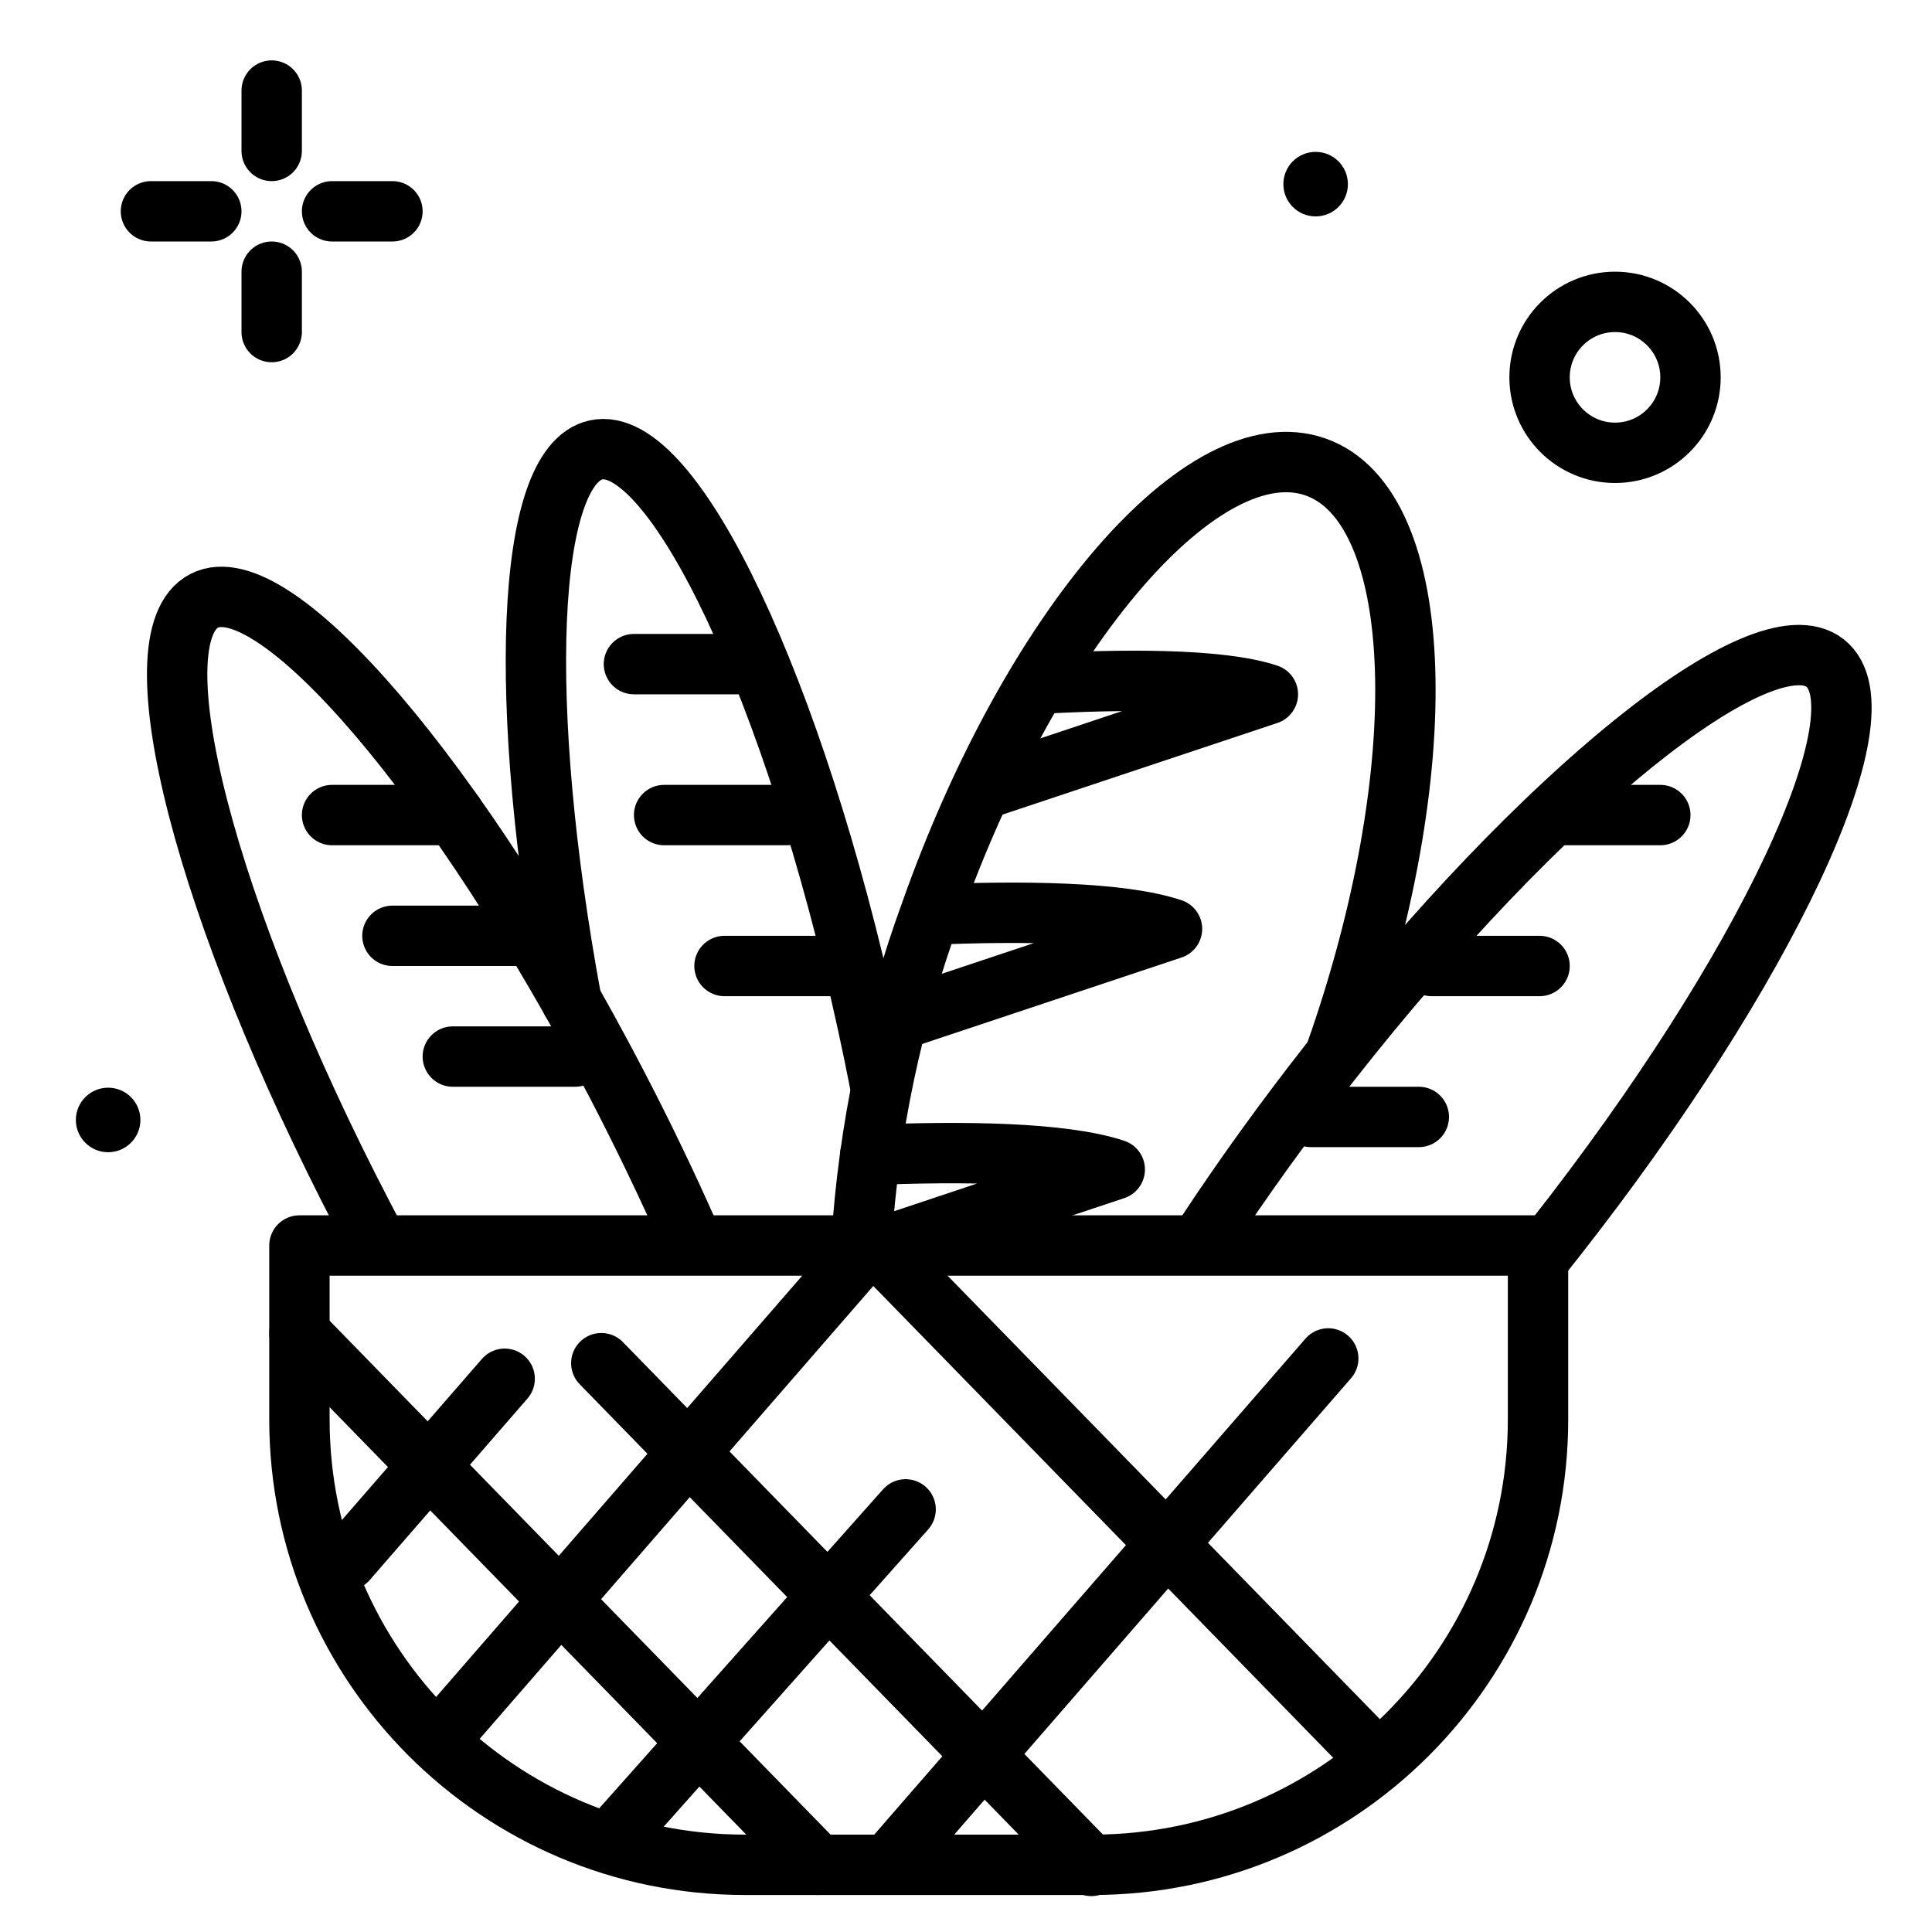
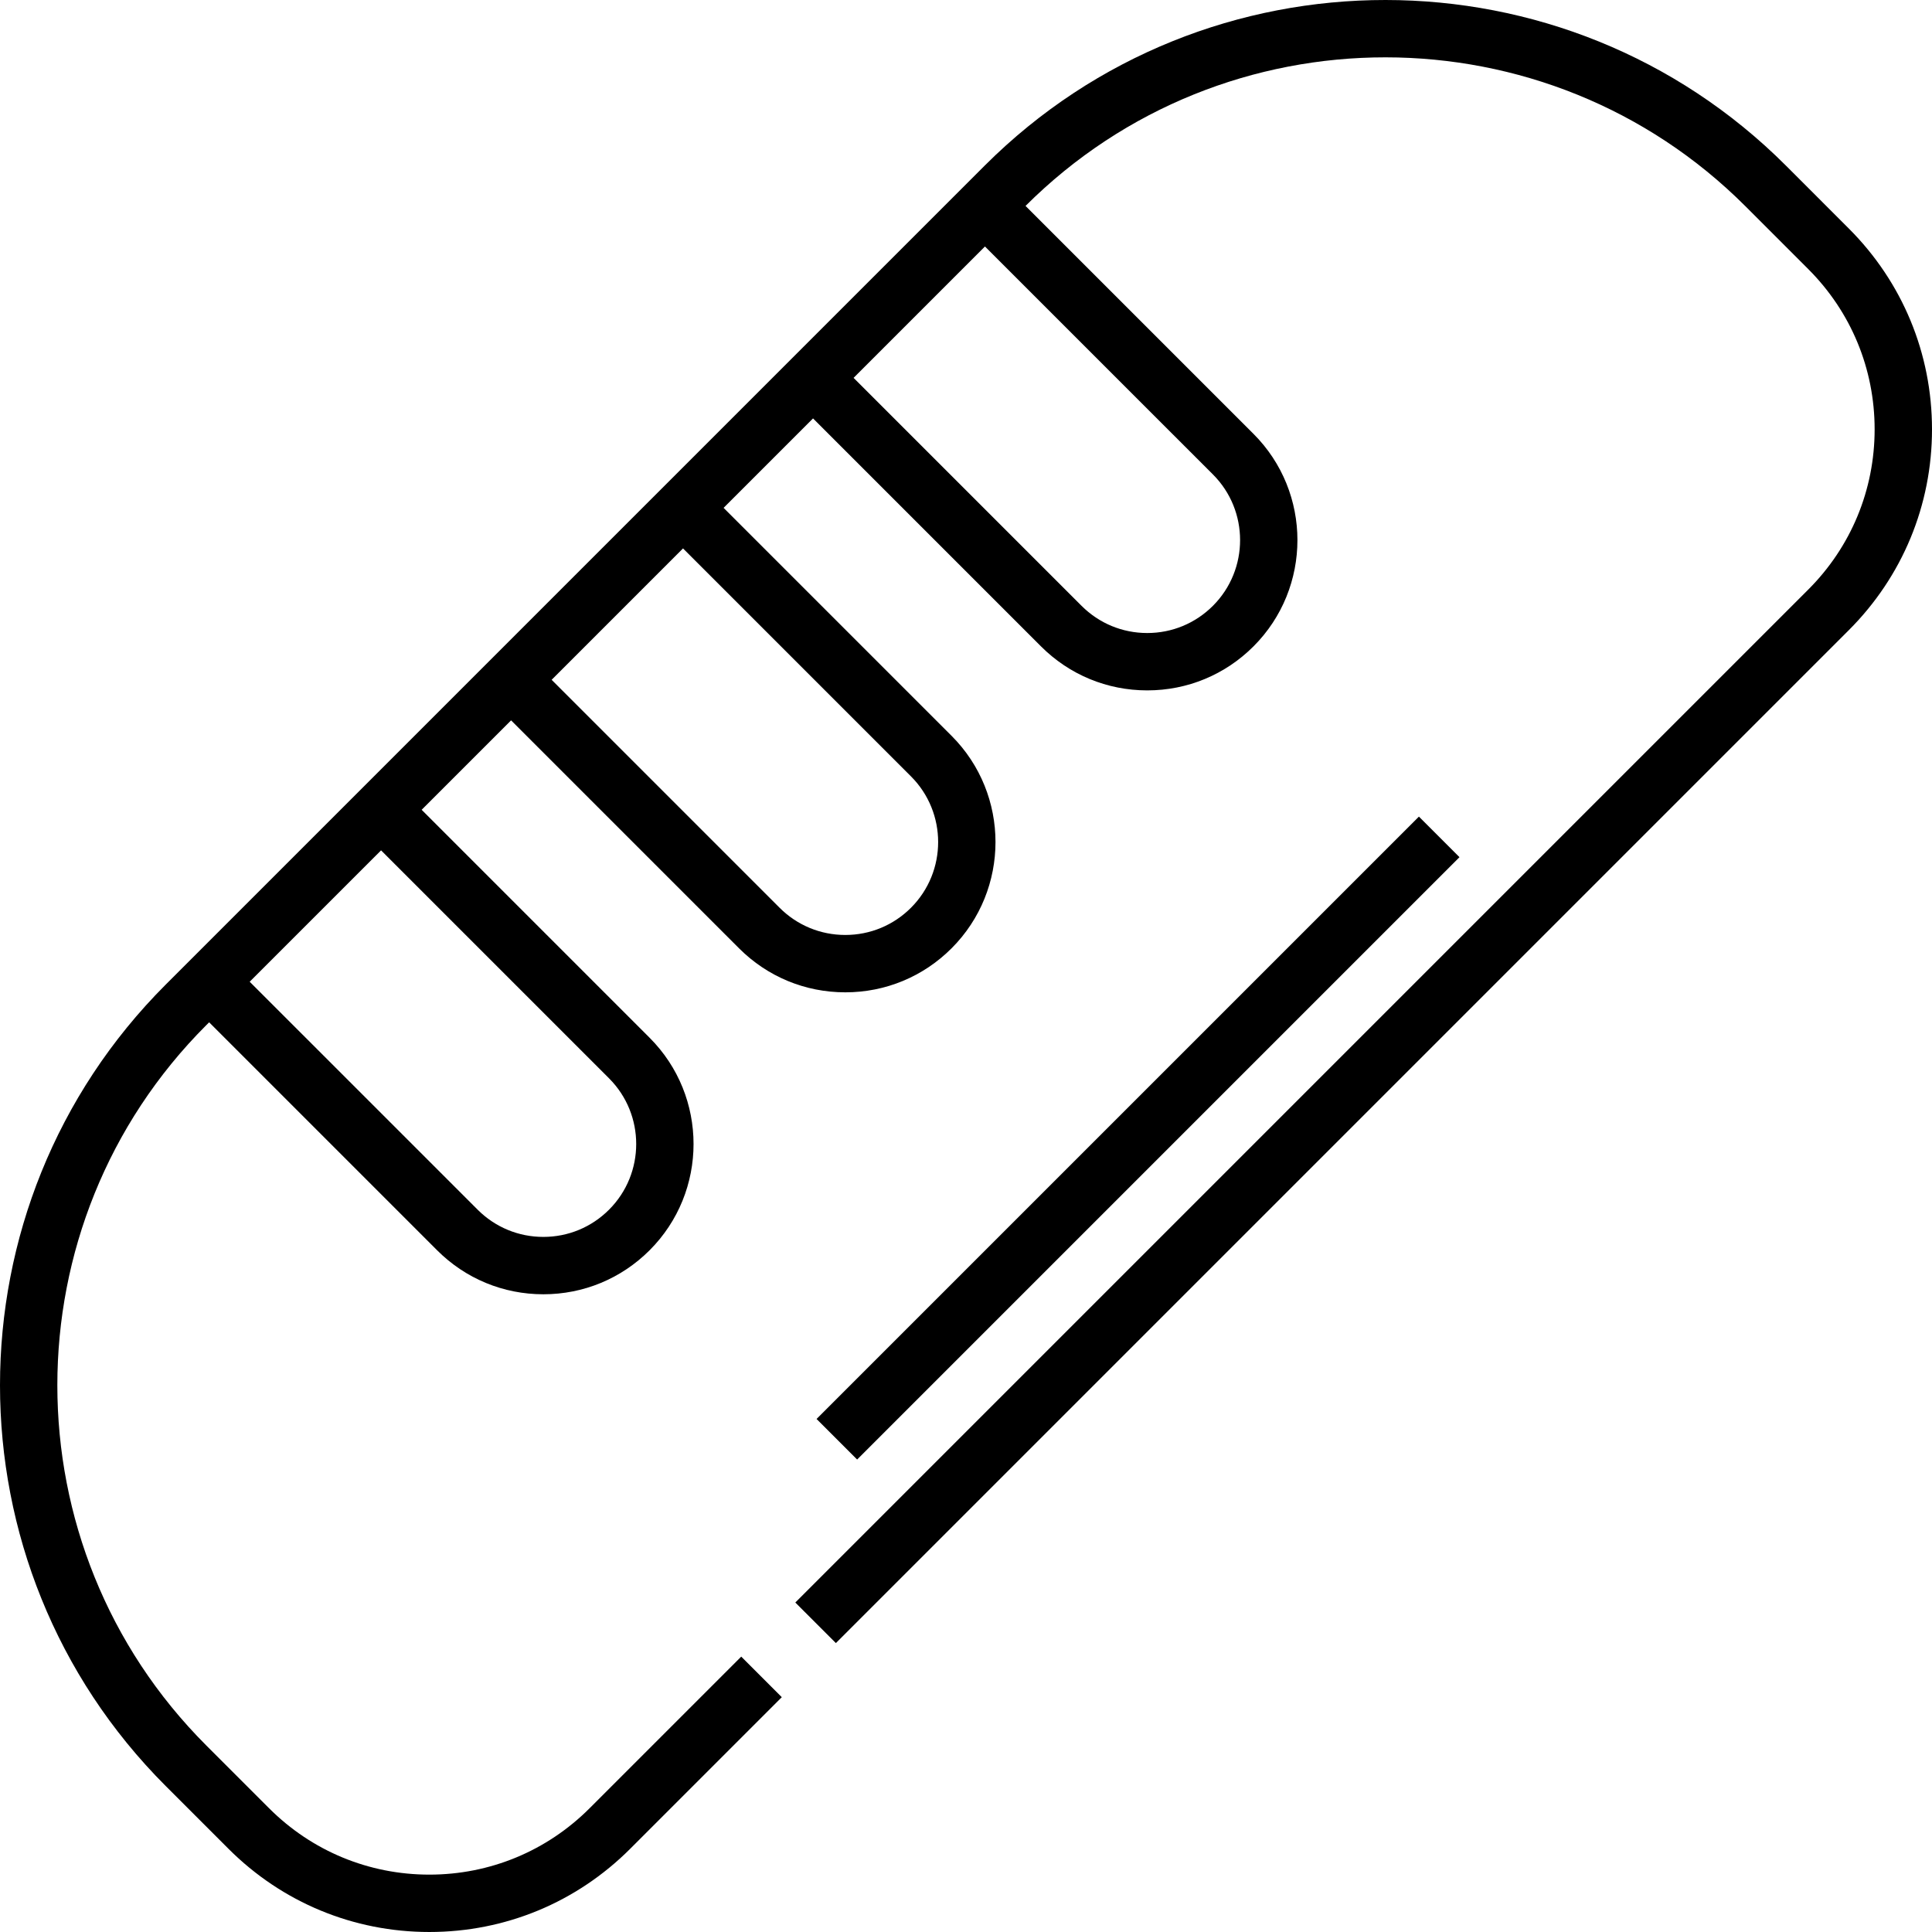
- <svg xmlns="http://www.w3.org/2000/svg" width="64px" height="64px" viewBox="0 0 64 64">
-   <g id="basket-of-bread-assortment-ico">
-     <path d="M18.931,33.157c-1.816-9.817-1.524-17.743.812-18.253,2.554-.558,6.585,7.963,9,19.032q.231,1.057.431,2.093" style="fill:none;stroke:#000;stroke-linecap:round;stroke-linejoin:round;stroke-width:2px" />
-     <path d="M28.536,41.157a39.1,39.1,0,0,1,2.3-10.947c3.344-9.449,9.052-16.047,12.749-14.739s3.983,10.029.639,19.478" style="fill:none;stroke:#000;stroke-linecap:round;stroke-linejoin:round;stroke-width:2px" />
-     <line x1="9" y1="3" x2="9" y2="5" style="fill:none;stroke:#000;stroke-linecap:round;stroke-linejoin:round;stroke-width:2px" />
-     <line x1="9" y1="9" x2="9" y2="11" style="fill:none;stroke:#000;stroke-linecap:round;stroke-linejoin:round;stroke-width:2px" />
-     <line x1="5" y1="7" x2="7" y2="7" style="fill:none;stroke:#000;stroke-linecap:round;stroke-linejoin:round;stroke-width:2px" />
-     <line x1="11" y1="7" x2="13" y2="7" style="fill:none;stroke:#000;stroke-linecap:round;stroke-linejoin:round;stroke-width:2px" />
-     <circle cx="53.5" cy="12.5" r="2.5" style="fill:none;stroke:#000;stroke-linecap:round;stroke-linejoin:round;stroke-width:2px" />
-     <path d="M4.651,37.1a1.069,1.069,0,1,1-1.069-1.069A1.069,1.069,0,0,1,4.651,37.1Z" />
-     <path d="M44.651,6.1a1.069,1.069,0,1,1-1.069-1.069A1.069,1.069,0,0,1,44.651,6.1Z" />
-     <path d="M32.5,26.167,42,23c-1.6-.534-4.907-.5-7.647-.347" style="fill:none;stroke:#000;stroke-linejoin:round;stroke-width:2px" />
-     <path d="M29.733,33.8l9.091-3.03c-1.7-.567-5-.6-8.013-.471" style="fill:none;stroke:#000;stroke-linejoin:round;stroke-width:2px" />
-     <path d="M29.728,41.14l7.2-2.4c-1.72-.573-5.045-.607-8.1-.483" style="fill:none;stroke:#000;stroke-linecap:round;stroke-linejoin:round;stroke-width:2px" />
-     <path d="M12.49,41.157q-.231-.43-.458-.869C6.8,30.238,4.441,21.112,6.76,19.905s8.44,5.961,13.671,16.012c.872,1.677,1.665,3.328,2.37,4.921" style="fill:none;stroke:#000;stroke-linecap:round;stroke-linejoin:round;stroke-width:2px" />
-     <path d="M51.108,41.542q.2-.257.408-.516c7-8.912,11-17.445,8.945-19.06s-9.4,4.3-16.392,13.213c-1.527,1.945-2.912,3.872-4.122,5.713" style="fill:none;stroke:#000;stroke-linecap:round;stroke-linejoin:round;stroke-width:2px" />
-     <path d="M9.919,41.259h41.03v5.757A14.757,14.757,0,0,1,36.192,61.774H24.676A14.757,14.757,0,0,1,9.919,47.016Z" style="fill:none;stroke:#000;stroke-linecap:round;stroke-linejoin:round;stroke-width:2px" />
-     <line x1="11" y1="27" x2="15.054" y2="27" style="fill:#bf7e68;stroke:#000;stroke-linecap:round;stroke-linejoin:round;stroke-width:2px" />
-     <line x1="21" y1="22" x2="25.054" y2="22" style="fill:#bf7e68;stroke:#000;stroke-linecap:round;stroke-linejoin:round;stroke-width:2px" />
-     <line x1="22" y1="27" x2="26.054" y2="27" style="fill:#bf7e68;stroke:#000;stroke-linecap:round;stroke-linejoin:round;stroke-width:2px" />
-     <line x1="24" y1="32" x2="28.054" y2="32" style="fill:#bf7e68;stroke:#000;stroke-linecap:round;stroke-linejoin:round;stroke-width:2px" />
-     <line x1="13" y1="31" x2="17.054" y2="31" style="fill:#bf7e68;stroke:#000;stroke-linecap:round;stroke-linejoin:round;stroke-width:2px" />
-     <line x1="15" y1="35" x2="19.054" y2="35" style="fill:#bf7e68;stroke:#000;stroke-linecap:round;stroke-linejoin:round;stroke-width:2px" />
-     <line x1="51.424" y1="27" x2="55" y2="27" style="fill:#bf7e68;stroke:#000;stroke-linecap:round;stroke-linejoin:round;stroke-width:2px" />
-     <line x1="47.424" y1="32" x2="51" y2="32" style="fill:#bf7e68;stroke:#000;stroke-linecap:round;stroke-linejoin:round;stroke-width:2px" />
-     <line x1="43.424" y1="37" x2="47" y2="37" style="fill:#bf7e68;stroke:#000;stroke-linecap:round;stroke-linejoin:round;stroke-width:2px" />
-     <line x1="14.49" y1="57.688" x2="28.523" y2="41.542" style="fill:#bf7e68;stroke:#000;stroke-linecap:round;stroke-linejoin:round;stroke-width:2px" />
-     <line x1="20.49" y1="60.688" x2="30" y2="50" style="fill:#bf7e68;stroke:#000;stroke-linecap:round;stroke-linejoin:round;stroke-width:2px" />
-     <line x1="29.49" y1="61.688" x2="44" y2="45" style="fill:#bf7e68;stroke:#000;stroke-linecap:round;stroke-linejoin:round;stroke-width:2px" />
-     <line x1="11.49" y1="51.688" x2="16.718" y2="45.673" style="fill:#bf7e68;stroke:#000;stroke-linecap:round;stroke-linejoin:round;stroke-width:2px" />
-     <line x1="9.919" y1="44.157" x2="27.092" y2="61.774" style="fill:#bf7e68;stroke:#000;stroke-linecap:round;stroke-linejoin:round;stroke-width:2px" />
-     <line x1="19.919" y1="45.157" x2="36.153" y2="61.811" style="fill:#bf7e68;stroke:#000;stroke-linecap:round;stroke-linejoin:round;stroke-width:2px" />
-     <line x1="28.919" y1="41.157" x2="45.153" y2="57.811" style="fill:#bf7e68;stroke:#000;stroke-linecap:round;stroke-linejoin:round;stroke-width:2px" />
+ <svg xmlns="http://www.w3.org/2000/svg" version="1.1" id="Layer_1" x="0px" y="0px" viewBox="0 0 511.999 511.999" style="enable-background:new 0 0 511.999 511.999;" xml:space="preserve">
+   <g>
+     <g>
+       <path d="M489.954,60.56l-16.64-16.644C414.793-14.606,319.59-14.638,261.026,43.82l-0.002-0.002l-56.315,56.315l0.001,0.001    l-51.797,51.796l-28.223,28.222l0.001,0.001l-80.775,80.775c-58.554,58.555-58.554,153.83,0,212.384l16.643,16.642    c14.215,14.216,33.115,22.044,53.22,22.044s39.005-7.83,53.221-22.044l40.183-40.184l-10.75-10.75l-40.183,40.183    c-11.345,11.345-26.427,17.592-42.471,17.592c-16.043,0-31.126-6.247-42.47-17.592l-16.643-16.642    c-52.627-52.627-52.627-138.257,0-190.884l0.757-0.757l60.413,60.412c7.521,7.521,17.521,11.664,28.158,11.664    c10.636,0,20.637-4.142,28.158-11.664c15.526-15.526,15.526-40.79,0-56.317l-60.411-60.412l23.701-23.701l60.412,60.411    c7.52,7.52,17.52,11.663,28.157,11.664c0.001,0,0.002,0,0.004,0c10.635,0,20.635-4.142,28.157-11.664    c15.525-15.527,15.525-40.791-0.001-56.316l-60.411-60.411l23.702-23.702l60.41,60.412c7.521,7.521,17.521,11.664,28.158,11.664    c0.001,0,0,0,0.001,0c10.636,0,20.637-4.142,28.159-11.665c15.523-15.527,15.523-40.791-0.001-56.316l-60.411-60.409    c52.635-52.53,138.191-52.499,190.785,0.094l16.641,16.644c11.345,11.344,17.592,26.426,17.592,42.469    c0,16.043-6.247,31.126-17.593,42.471L210.767,424.685l10.751,10.75l268.435-268.436c14.217-14.216,22.047-33.117,22.047-53.221    C511.999,93.675,504.169,74.774,489.954,60.56z M161.4,285.765c9.599,9.6,9.599,25.219,0,34.817    c-4.65,4.65-10.833,7.211-17.409,7.211c-6.576,0-12.758-2.561-17.409-7.211l-60.412-60.411l34.818-34.817L161.4,285.765z     M241.419,205.747c9.598,9.598,9.598,25.217,0,34.817c-4.65,4.65-10.832,7.211-17.406,7.211c-0.001,0-0.002,0-0.003,0    c-6.577-0.001-12.759-2.561-17.409-7.21l-60.412-60.411l24.907-24.907l9.912-9.911L241.419,205.747z M321.436,125.729    c9.599,9.598,9.599,25.217,0.002,34.817c-4.651,4.65-10.834,7.211-17.41,7.211c-6.577,0-12.759-2.561-17.409-7.211l-60.411-60.411    l34.815-34.815L321.436,125.729z" />
+     </g>
  </g>
+   <g>
+     <g>
+       <rect x="188.714" y="293.997" transform="matrix(0.7071 -0.7071 0.7071 0.7071 -124.9282 301.5932)" width="225.753" height="15.203" />
+     </g>
+   </g>
+   <g>
+ </g>
+   <g>
+ </g>
+   <g>
+ </g>
+   <g>
+ </g>
+   <g>
+ </g>
+   <g>
+ </g>
+   <g>
+ </g>
+   <g>
+ </g>
+   <g>
+ </g>
+   <g>
+ </g>
+   <g>
+ </g>
+   <g>
+ </g>
+   <g>
+ </g>
+   <g>
+ </g>
+   <g>
+ </g>
</svg>
